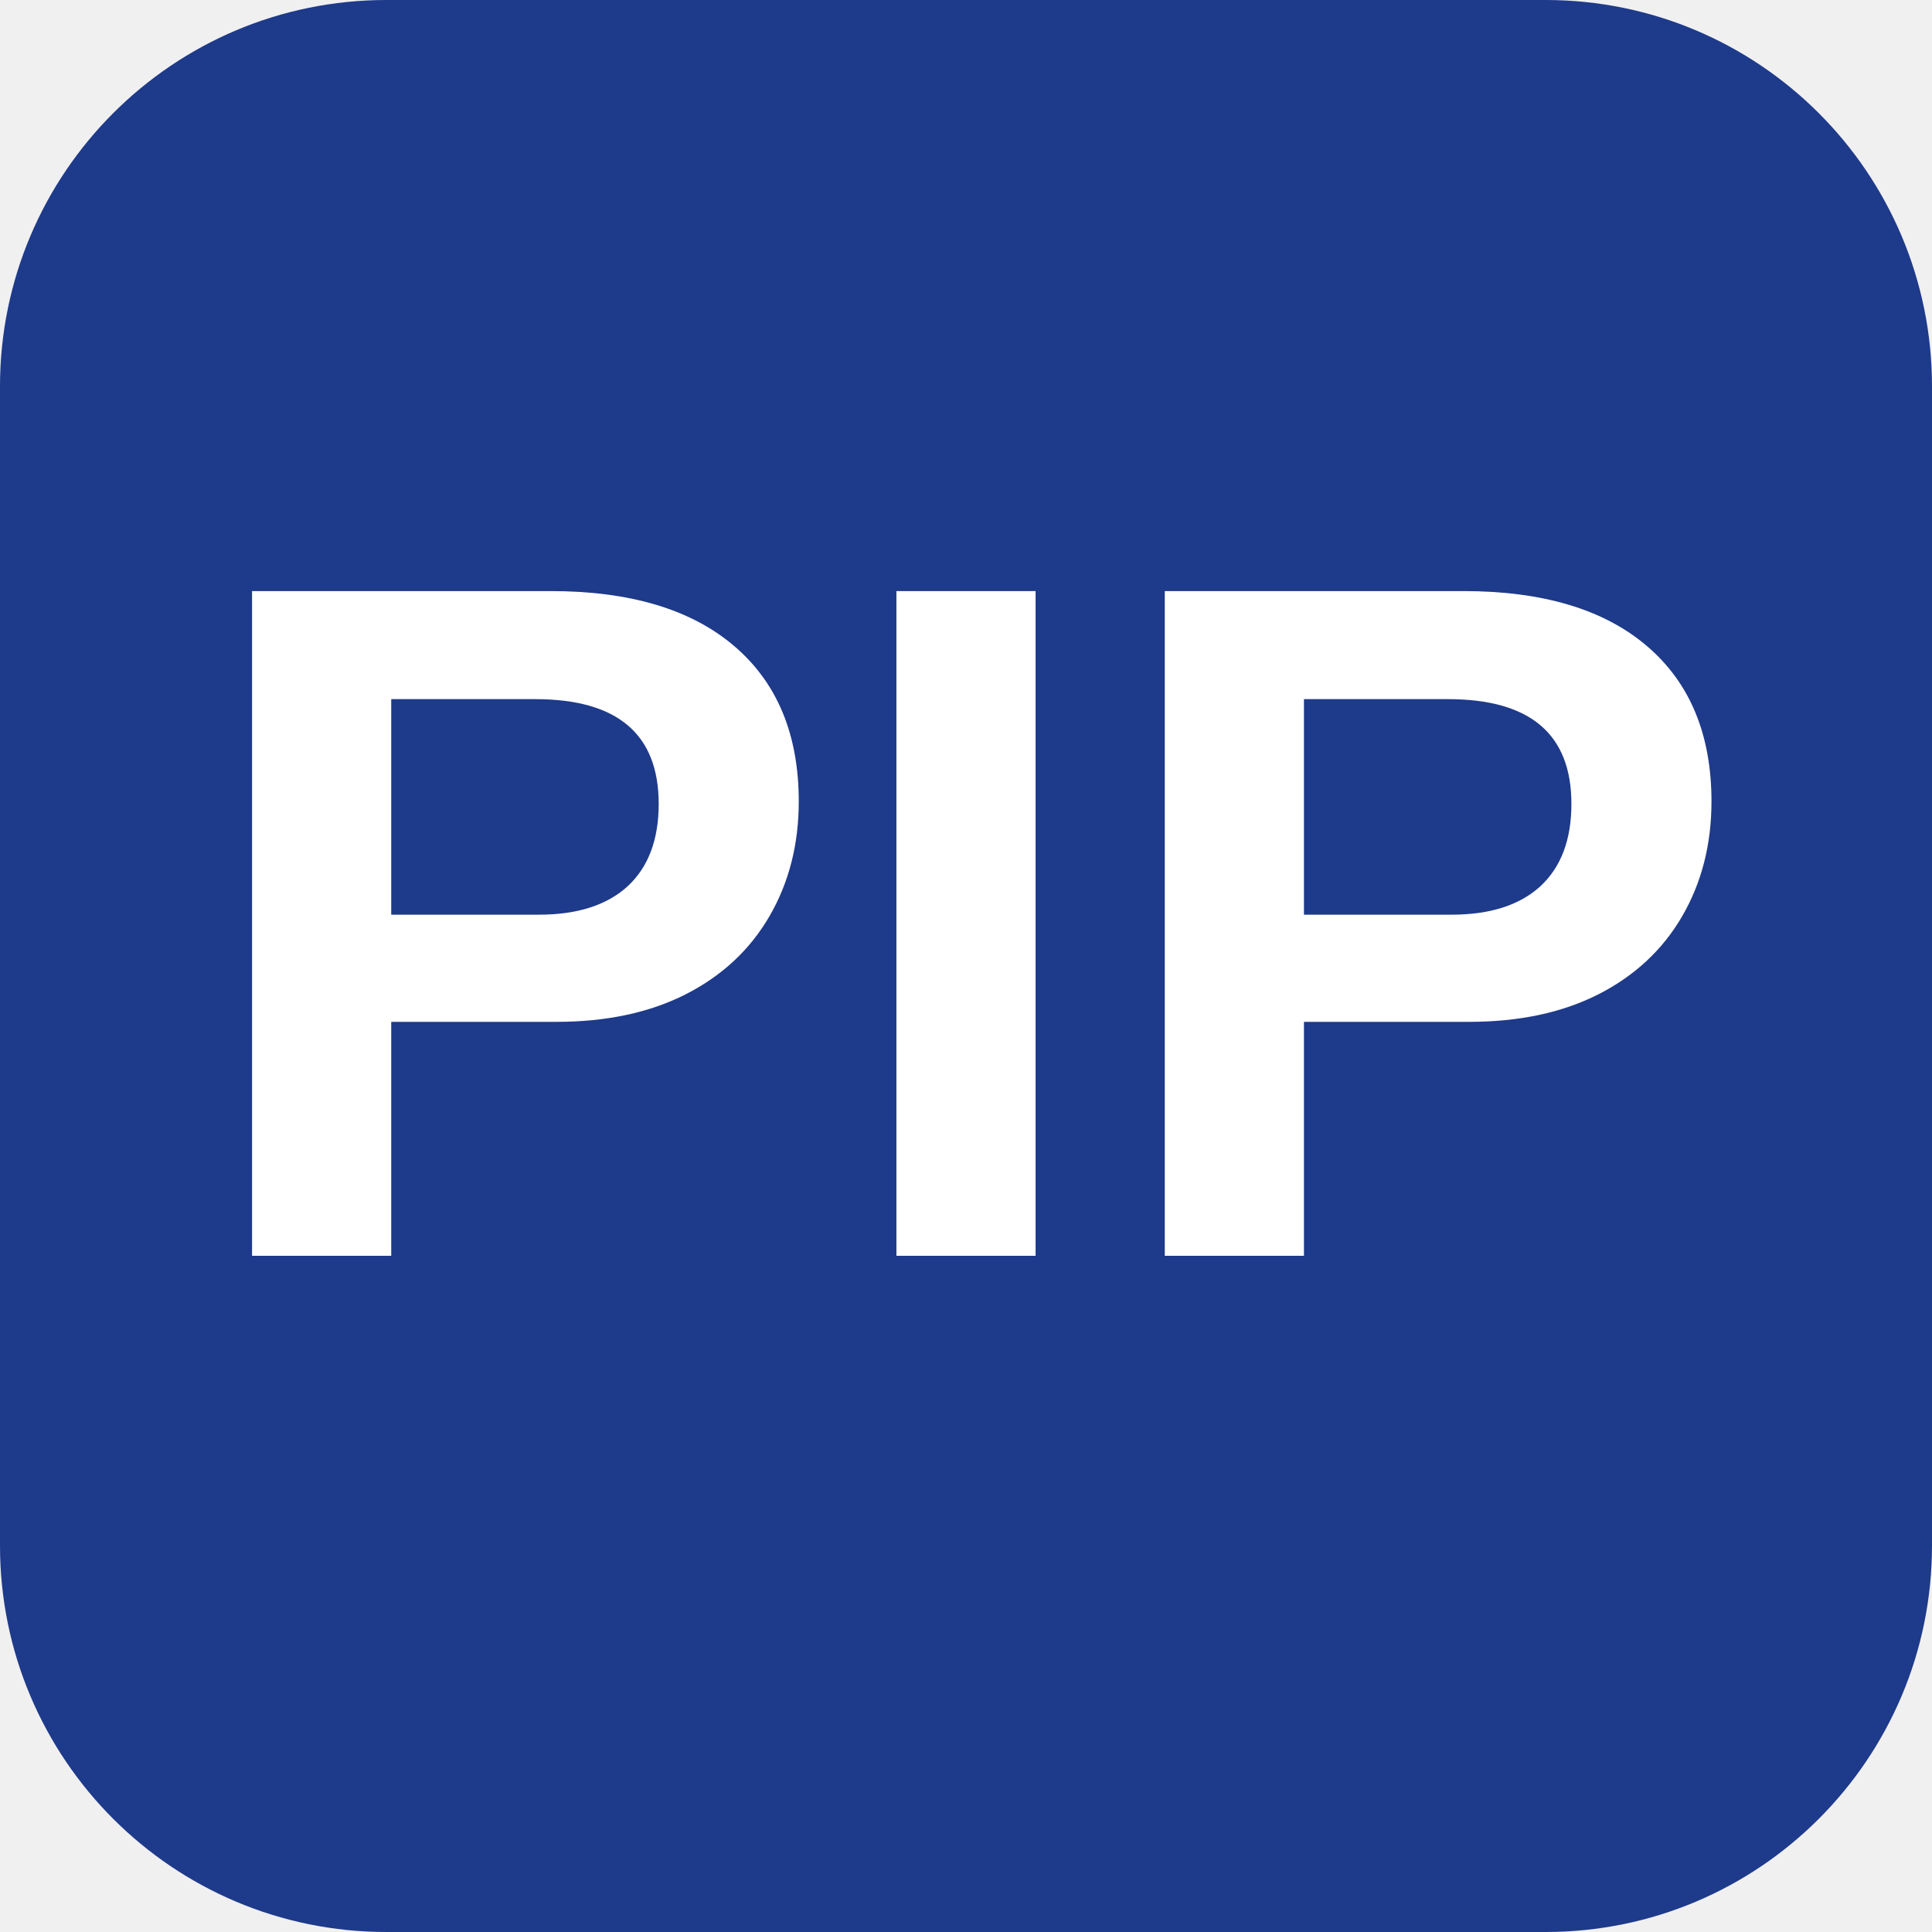
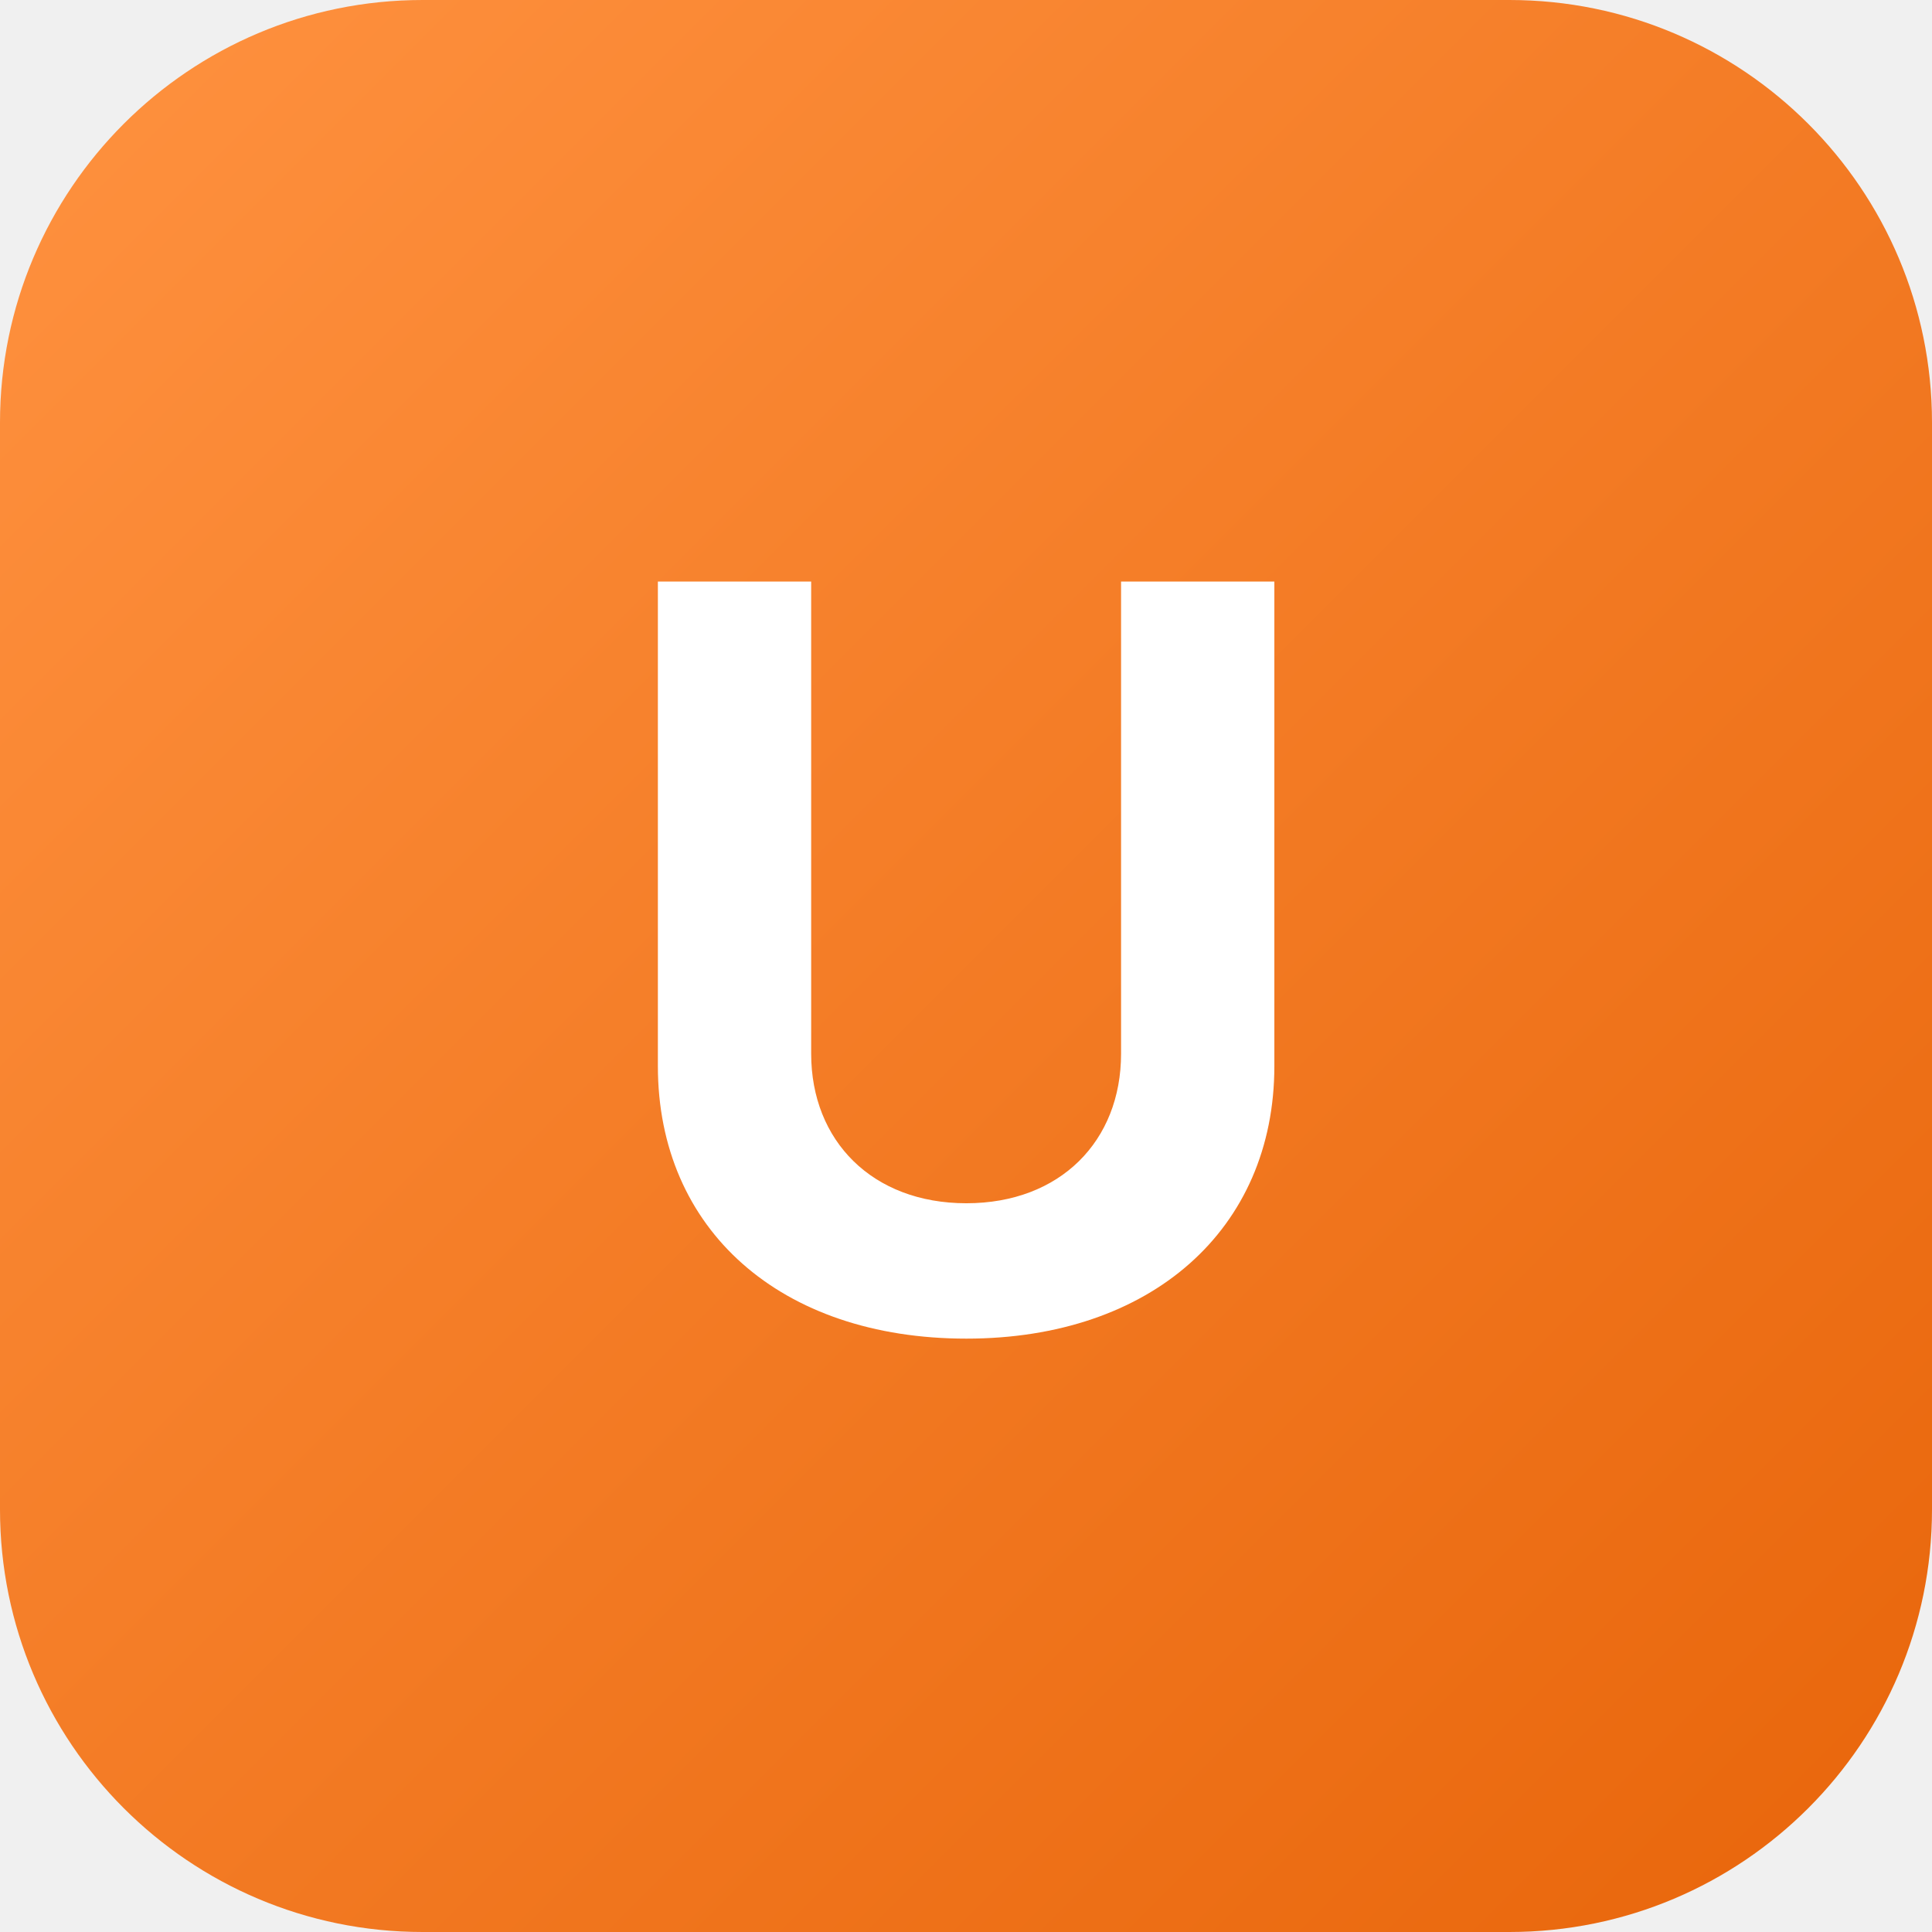
- <svg xmlns="http://www.w3.org/2000/svg" viewBox="0 0 100 100">
-   <rect width="100" height="100" rx="20" fill="#1e3a8a" />
-   <text x="50" y="65" font-size="50" text-anchor="middle" fill="white" font-family="Arial, sans-serif" font-weight="bold">PIP</text>
+ <svg xmlns="http://www.w3.org/2000/svg" viewBox="0 0 64 64">
+   <defs>
+     <linearGradient id="g" x1="0" y1="0" x2="1" y2="1">
+       <stop offset="0" stop-color="#ff9240" />
+       <stop offset="1" stop-color="#e8650a" />
+     </linearGradient>
+   </defs>
+   <rect width="64" height="64" rx="14" fill="url(#g)" />
+   <text x="32" y="44" font-size="34" text-anchor="middle" fill="#fff" font-family="Rajdhani, Inter, Arial, sans-serif" font-weight="700">U</text>
</svg>
